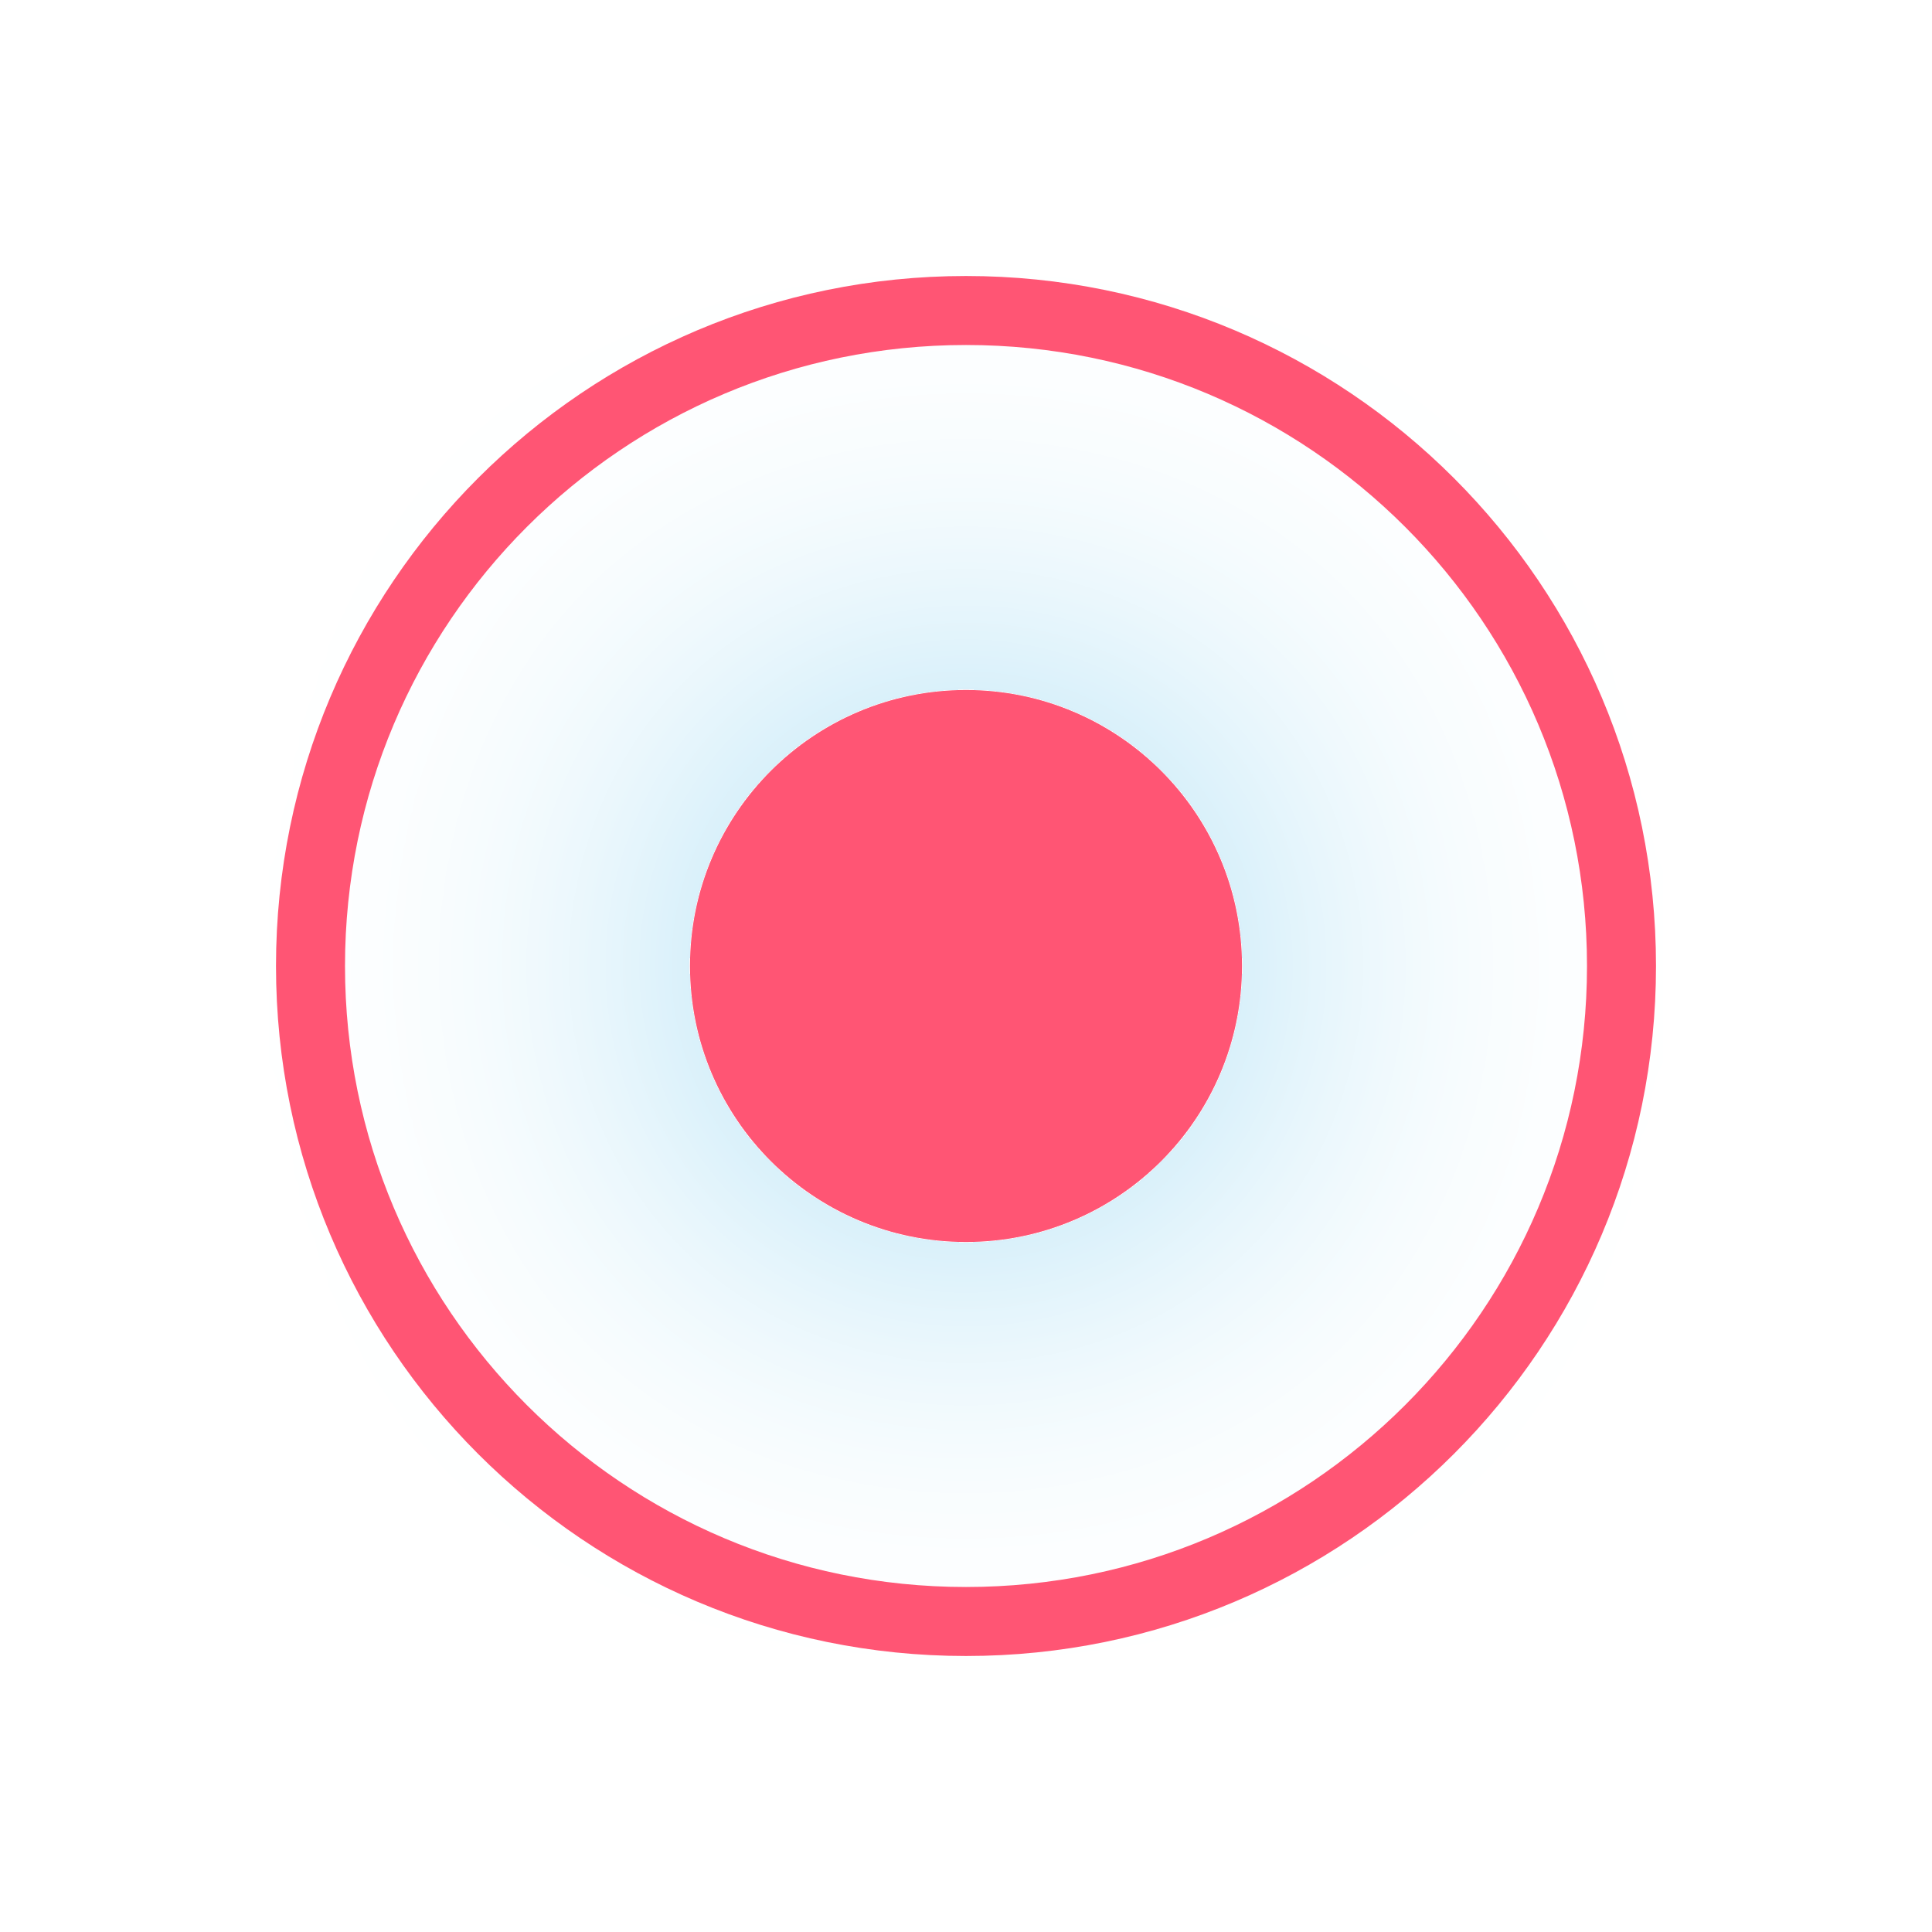
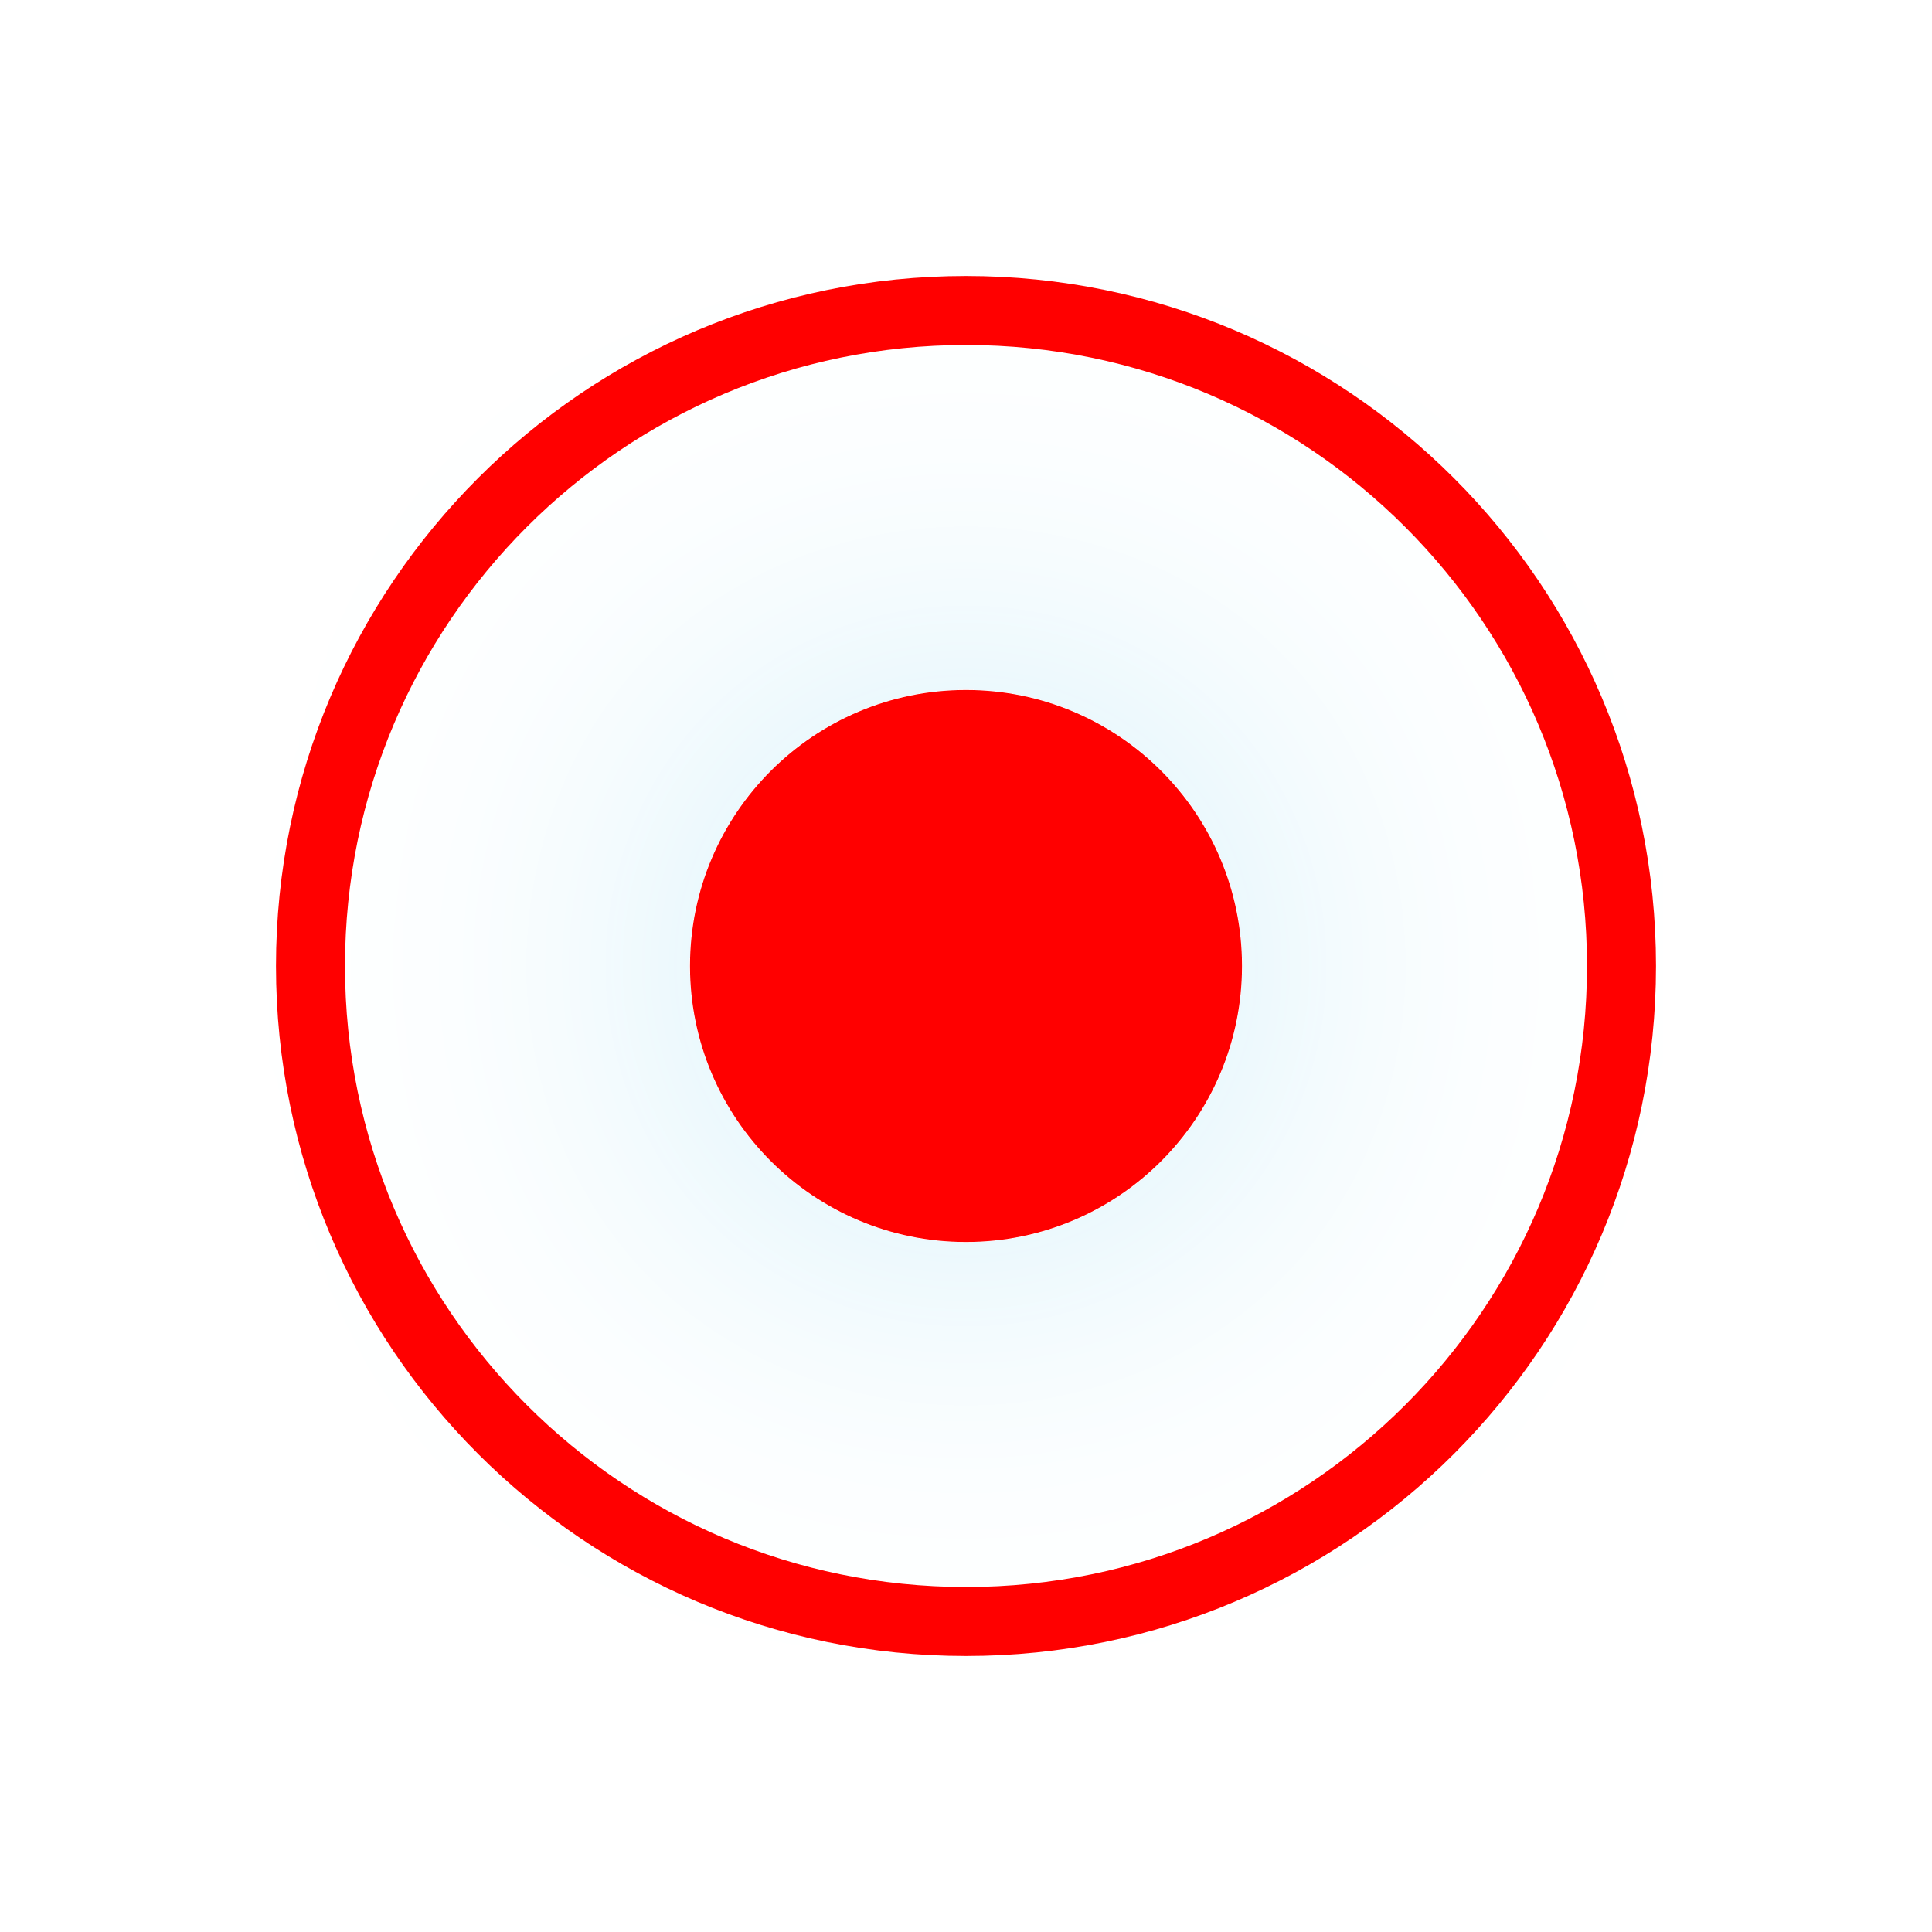
<svg xmlns="http://www.w3.org/2000/svg" width="28" height="28" viewBox="0 0 28 28" fill="none">
  <g filter="url(#filter0_d_6400_1836)">
-     <circle cx="14" cy="14" r="4" fill="#FF5574" />
+     <circle cx="14" cy="14" r="4" fill="red" />
  </g>
-   <rect x="4.5" y="4.5" width="19" height="19" rx="9.5" stroke="#FF5574" />
+   <rect x="4.5" y="4.5" width="19" height="19" rx="9.5" stroke="red" />
  <defs>
-     <filter id="filter0_d_6400_1836" x="0" y="0" width="28" height="28" filterUnits="userSpaceOnUse" color-interpolation-filters="sRGB">
+     <filter id="filter0_d_6400_1836" x="0" y="0" width="28" height="28" filterUnits="userSpaceOnUse" color-interpolation-filters="#FF5574">
      <feFlood flood-opacity="0" result="BackgroundImageFix" />
      <feColorMatrix in="SourceAlpha" type="matrix" values="0 0 0 0 0 0 0 0 0 0 0 0 0 0 0 0 0 0 127 0" result="hardAlpha" />
      <feOffset />
      <feGaussianBlur stdDeviation="5" />
      <feComposite in2="hardAlpha" operator="out" />
      <feColorMatrix type="matrix" values="0 0 0 0 0.573 0 0 0 0 0.835 0 0 0 0 0.945 0 0 0 1 0" />
      <feBlend mode="normal" in2="BackgroundImageFix" result="effect1_dropShadow_6400_1836" />
      <feBlend mode="normal" in="SourceGraphic" in2="effect1_dropShadow_6400_1836" result="shape" />
    </filter>
  </defs>
</svg>
